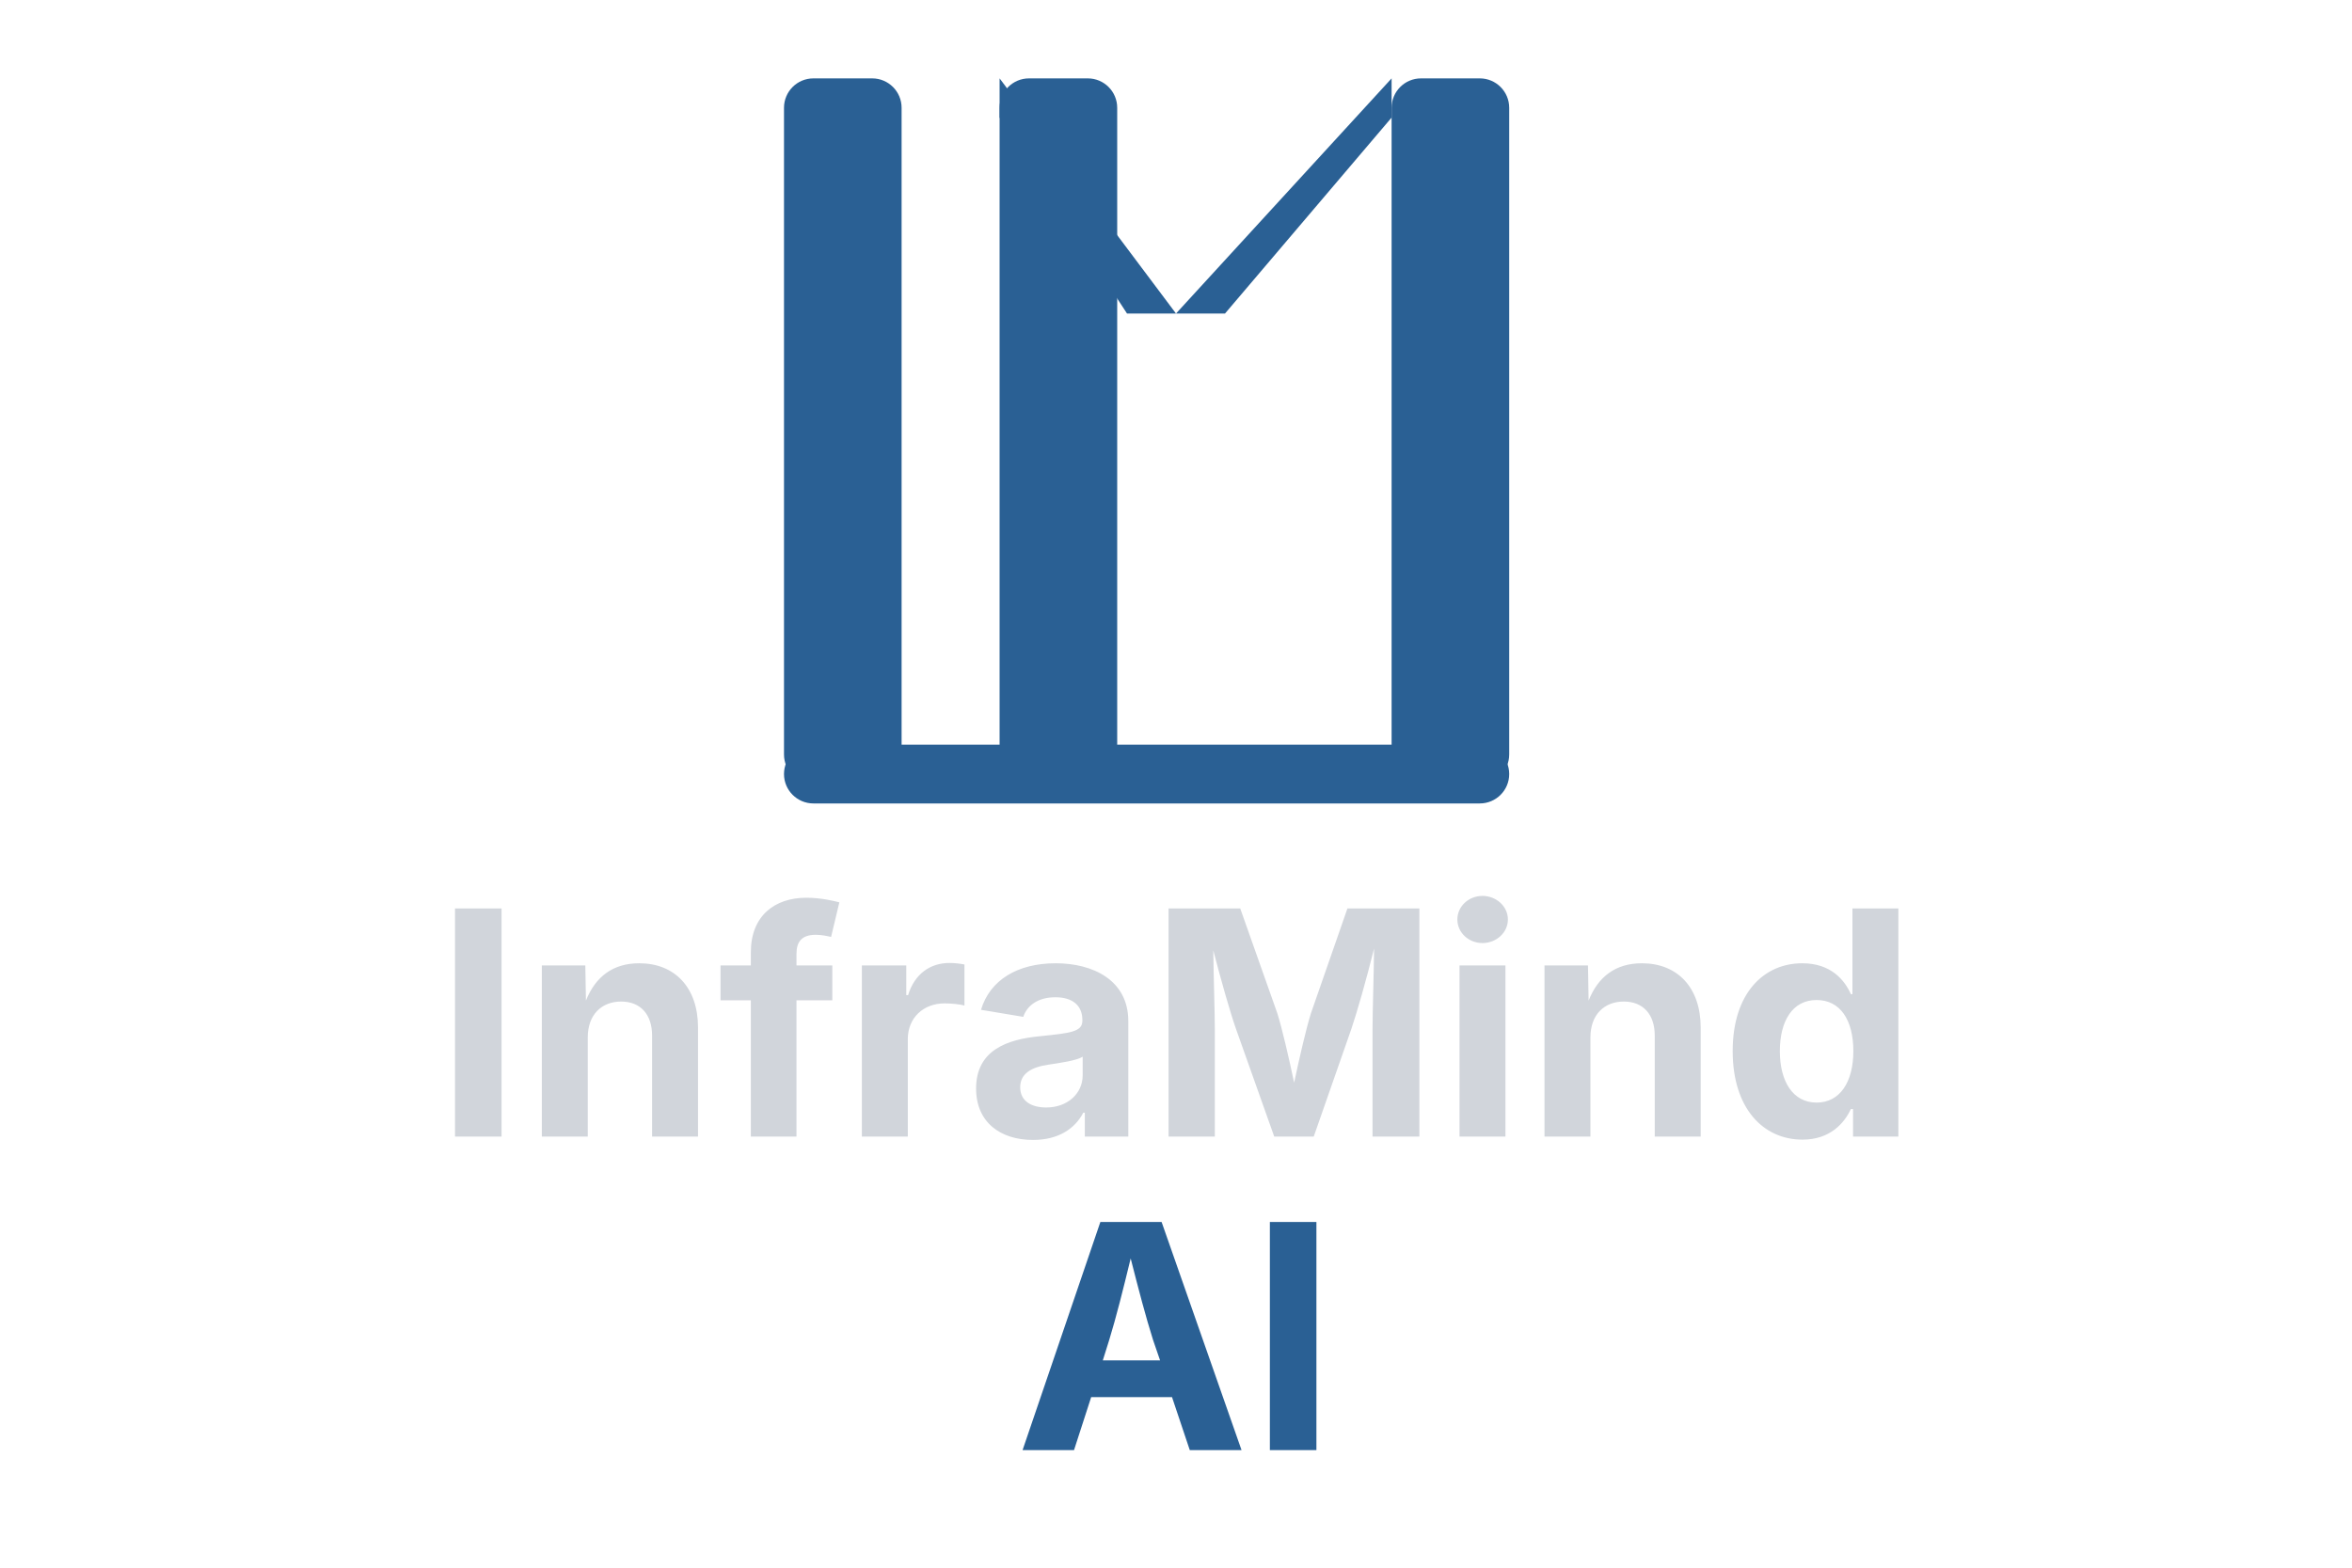
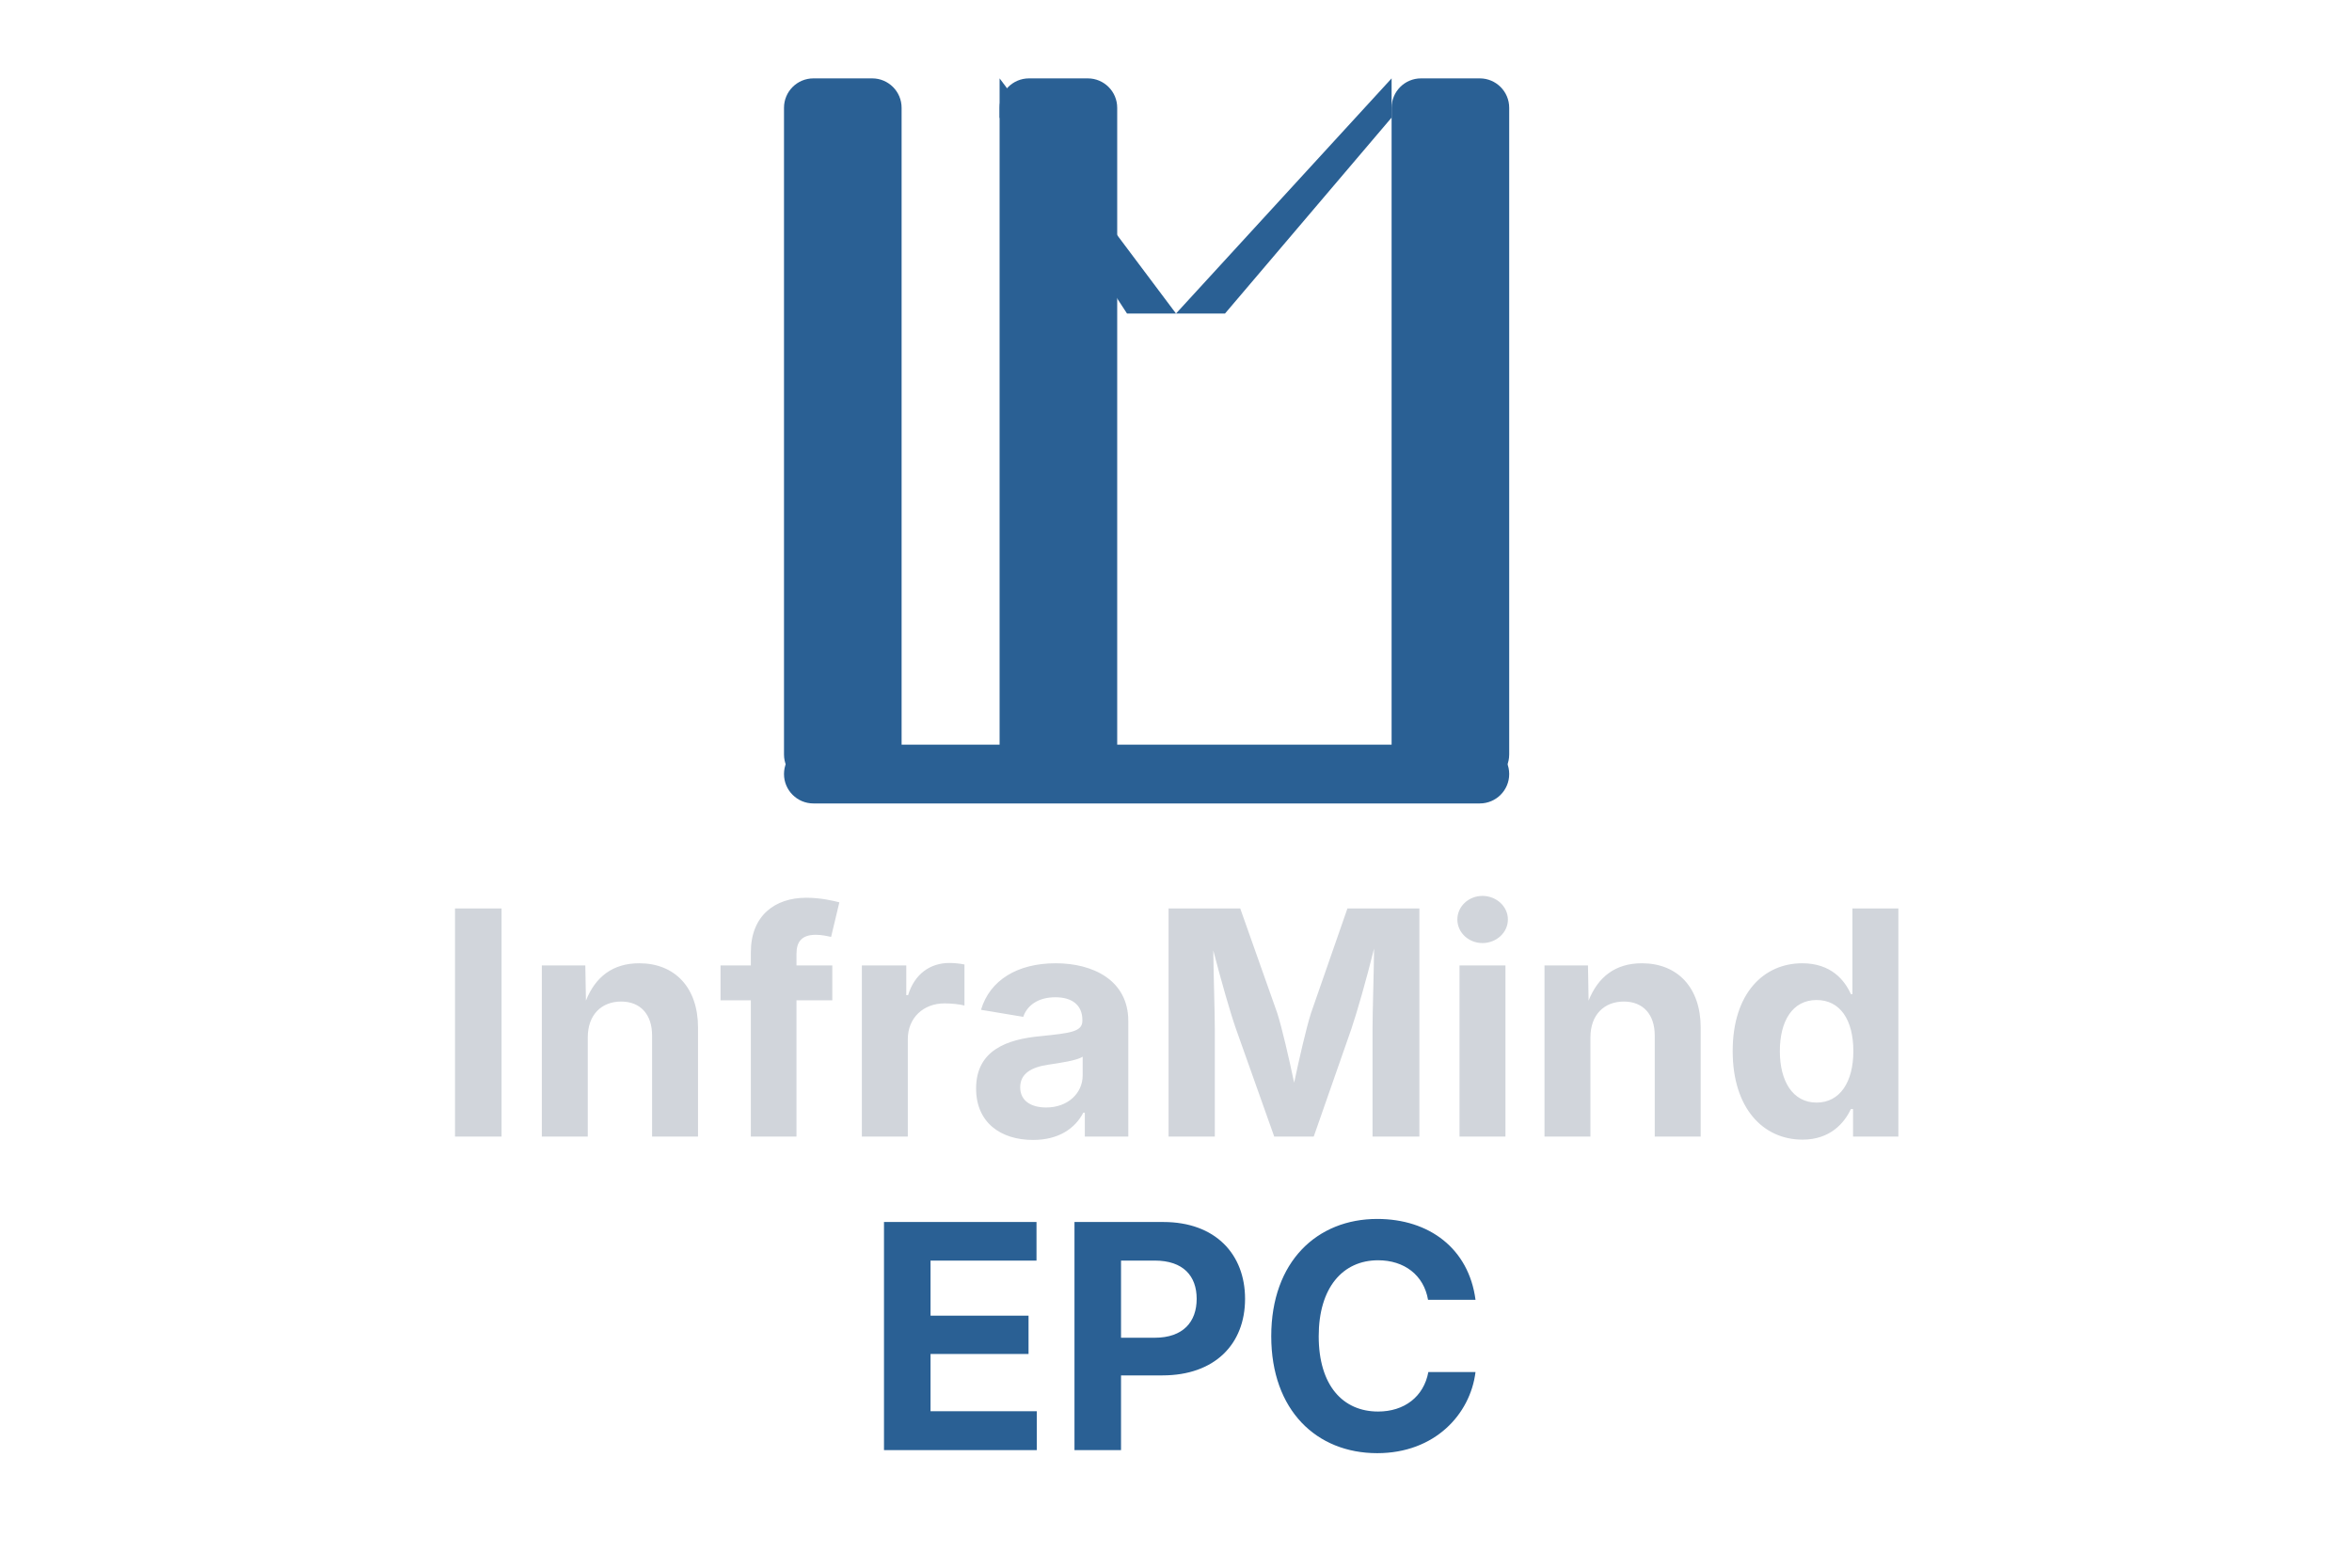
<svg xmlns="http://www.w3.org/2000/svg" viewBox="0 0 120 80" width="120" height="80">
  <rect x="40" y="4" width="6" height="36" rx="1.5" fill="#2A6094" />
  <rect x="51" y="4" width="6" height="36" rx="1.5" fill="#2A6094" />
  <path d="M51 4 L60 16 L57.5 16 L51 6" fill="#2A6094" />
  <path d="M71 4 L60 16 L62.5 16 L71 6" fill="#2A6094" />
  <rect x="71" y="4" width="6" height="36" rx="1.5" fill="#2A6094" />
  <rect x="40" y="38" width="37" height="3" rx="1.5" fill="#2A6094" />
  <text x="60" y="58" text-anchor="middle" font-family="system-ui, -apple-system, sans-serif" font-weight="700" font-size="16" fill="#D1D5DB">InfraMind</text>
-   <text x="60" y="74" text-anchor="middle" font-family="system-ui, -apple-system, sans-serif" font-weight="700" font-size="16" fill="#2A6094">AI</text>
+   <text x="60" y="74" text-anchor="middle" font-family="system-ui, -apple-system, sans-serif" font-weight="700" font-size="16" fill="#2A6094">EPC</text>
</svg>
